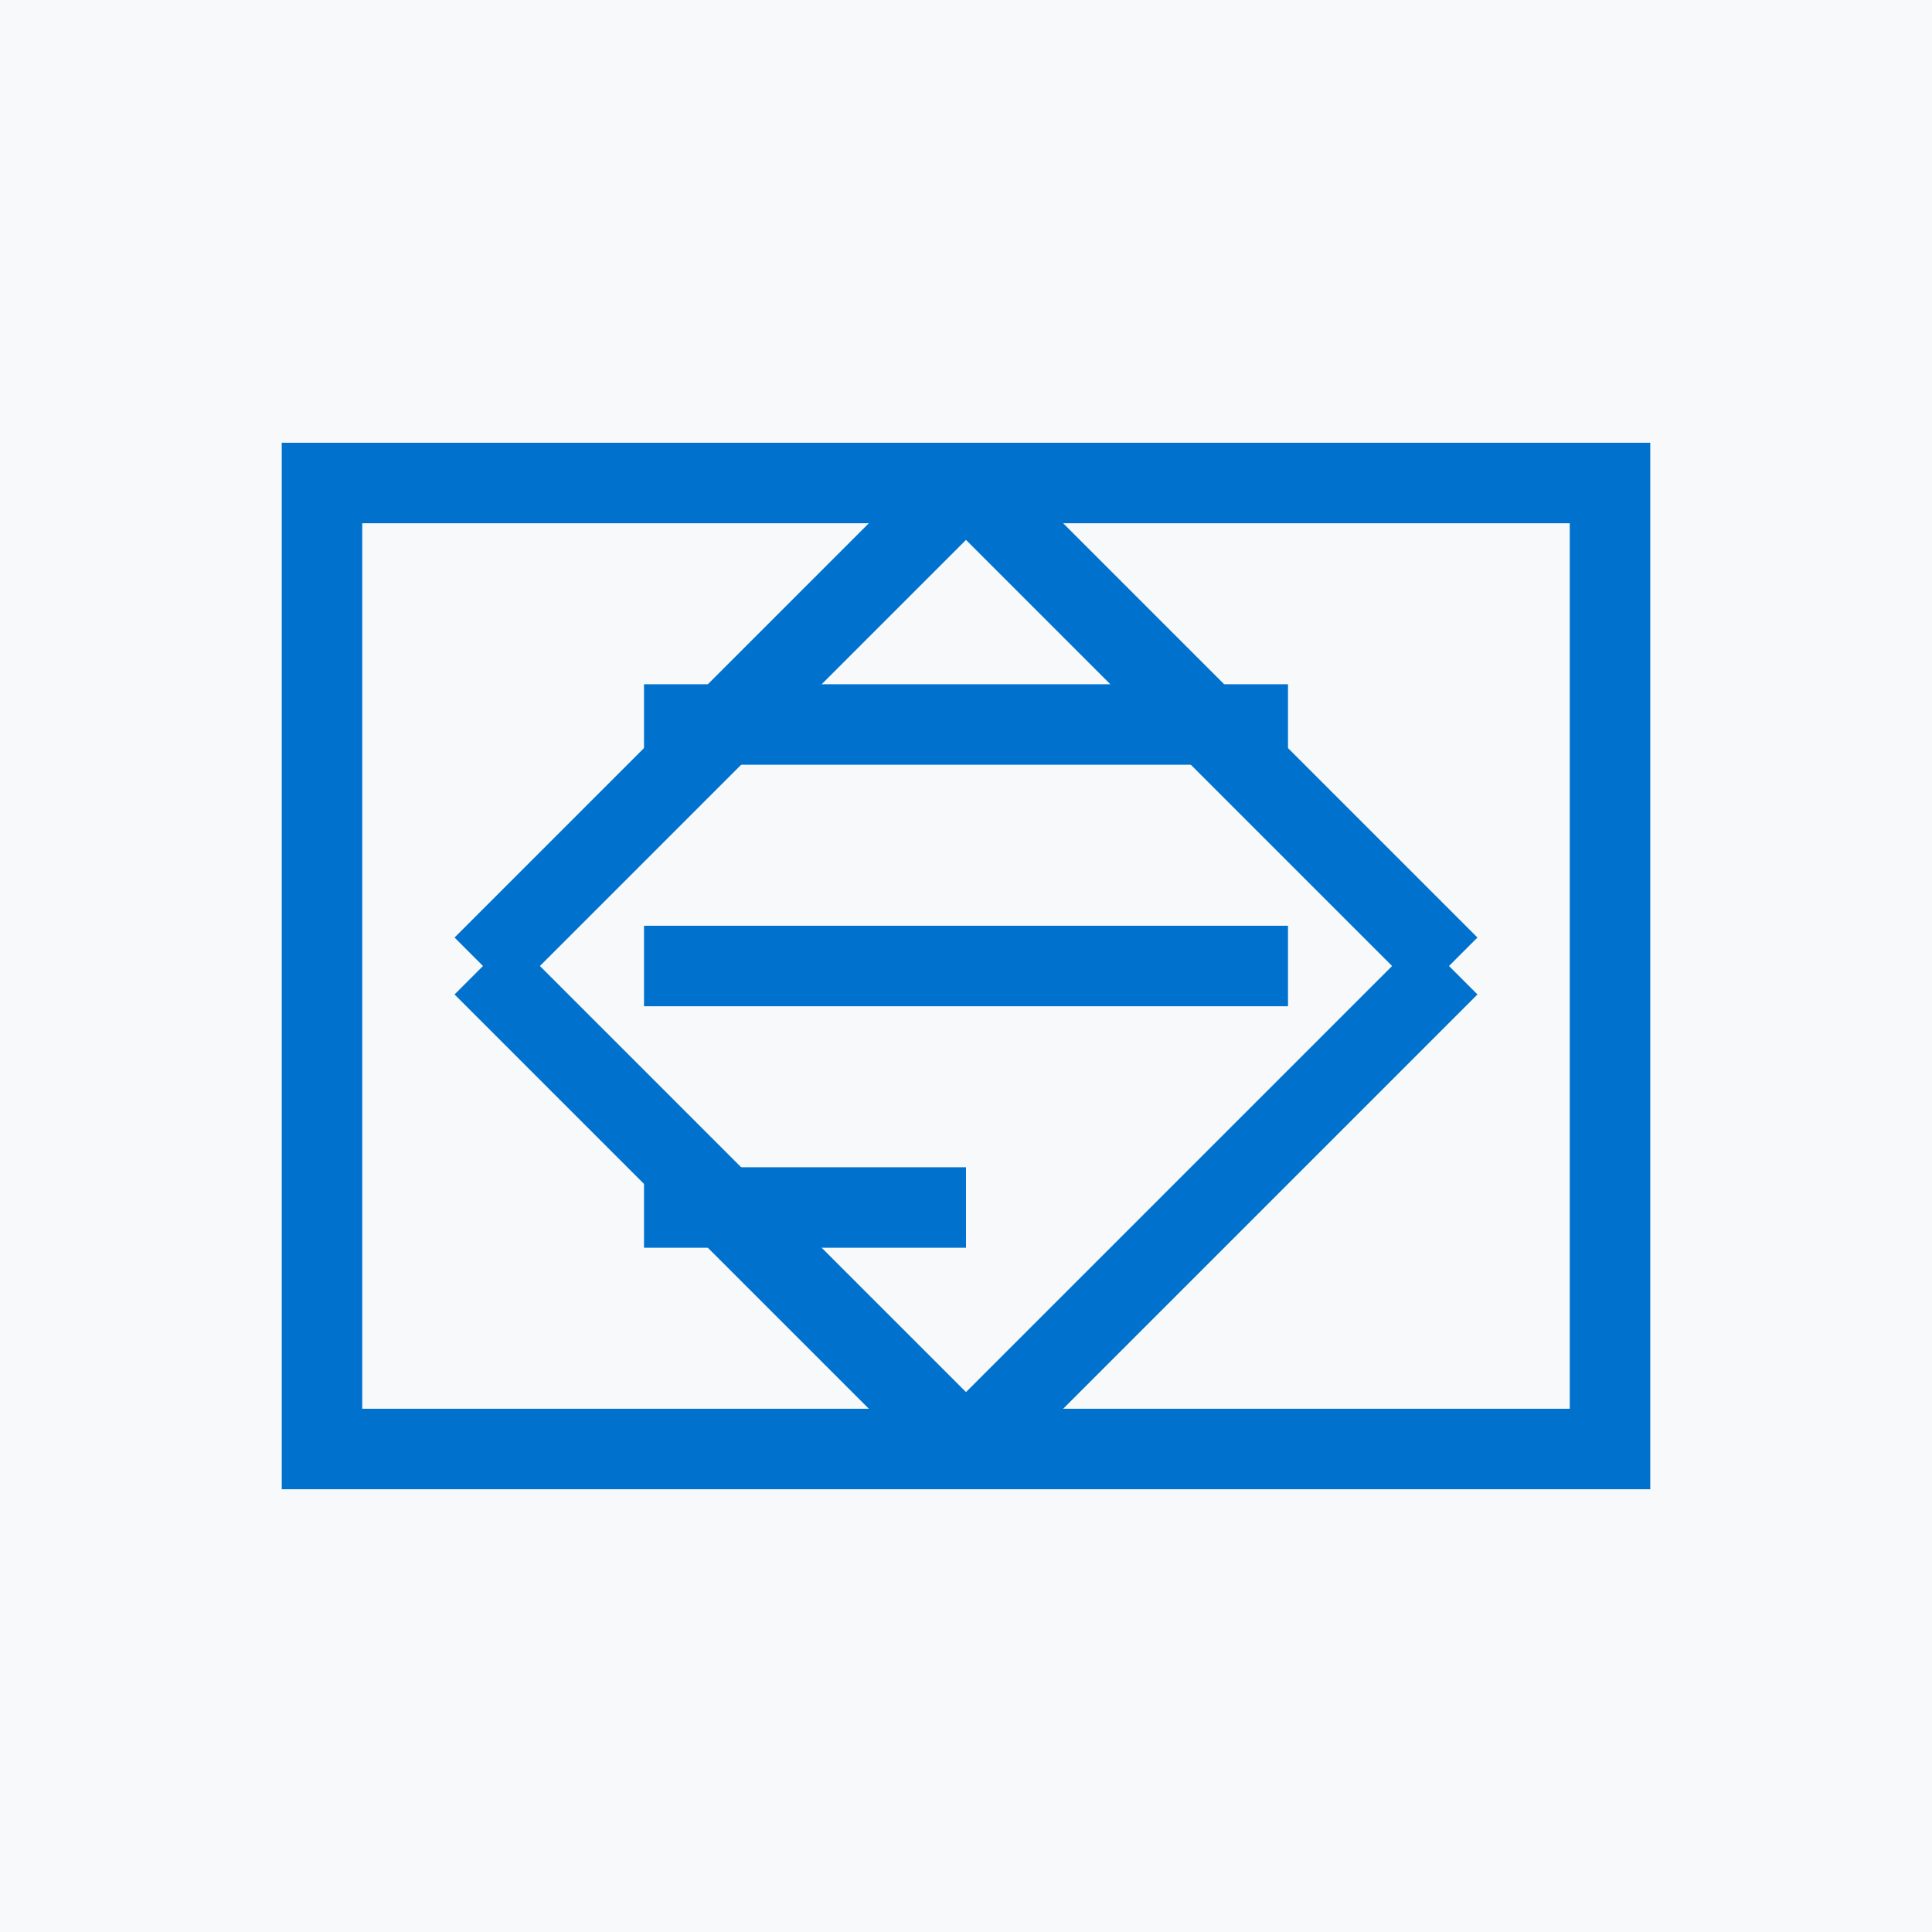
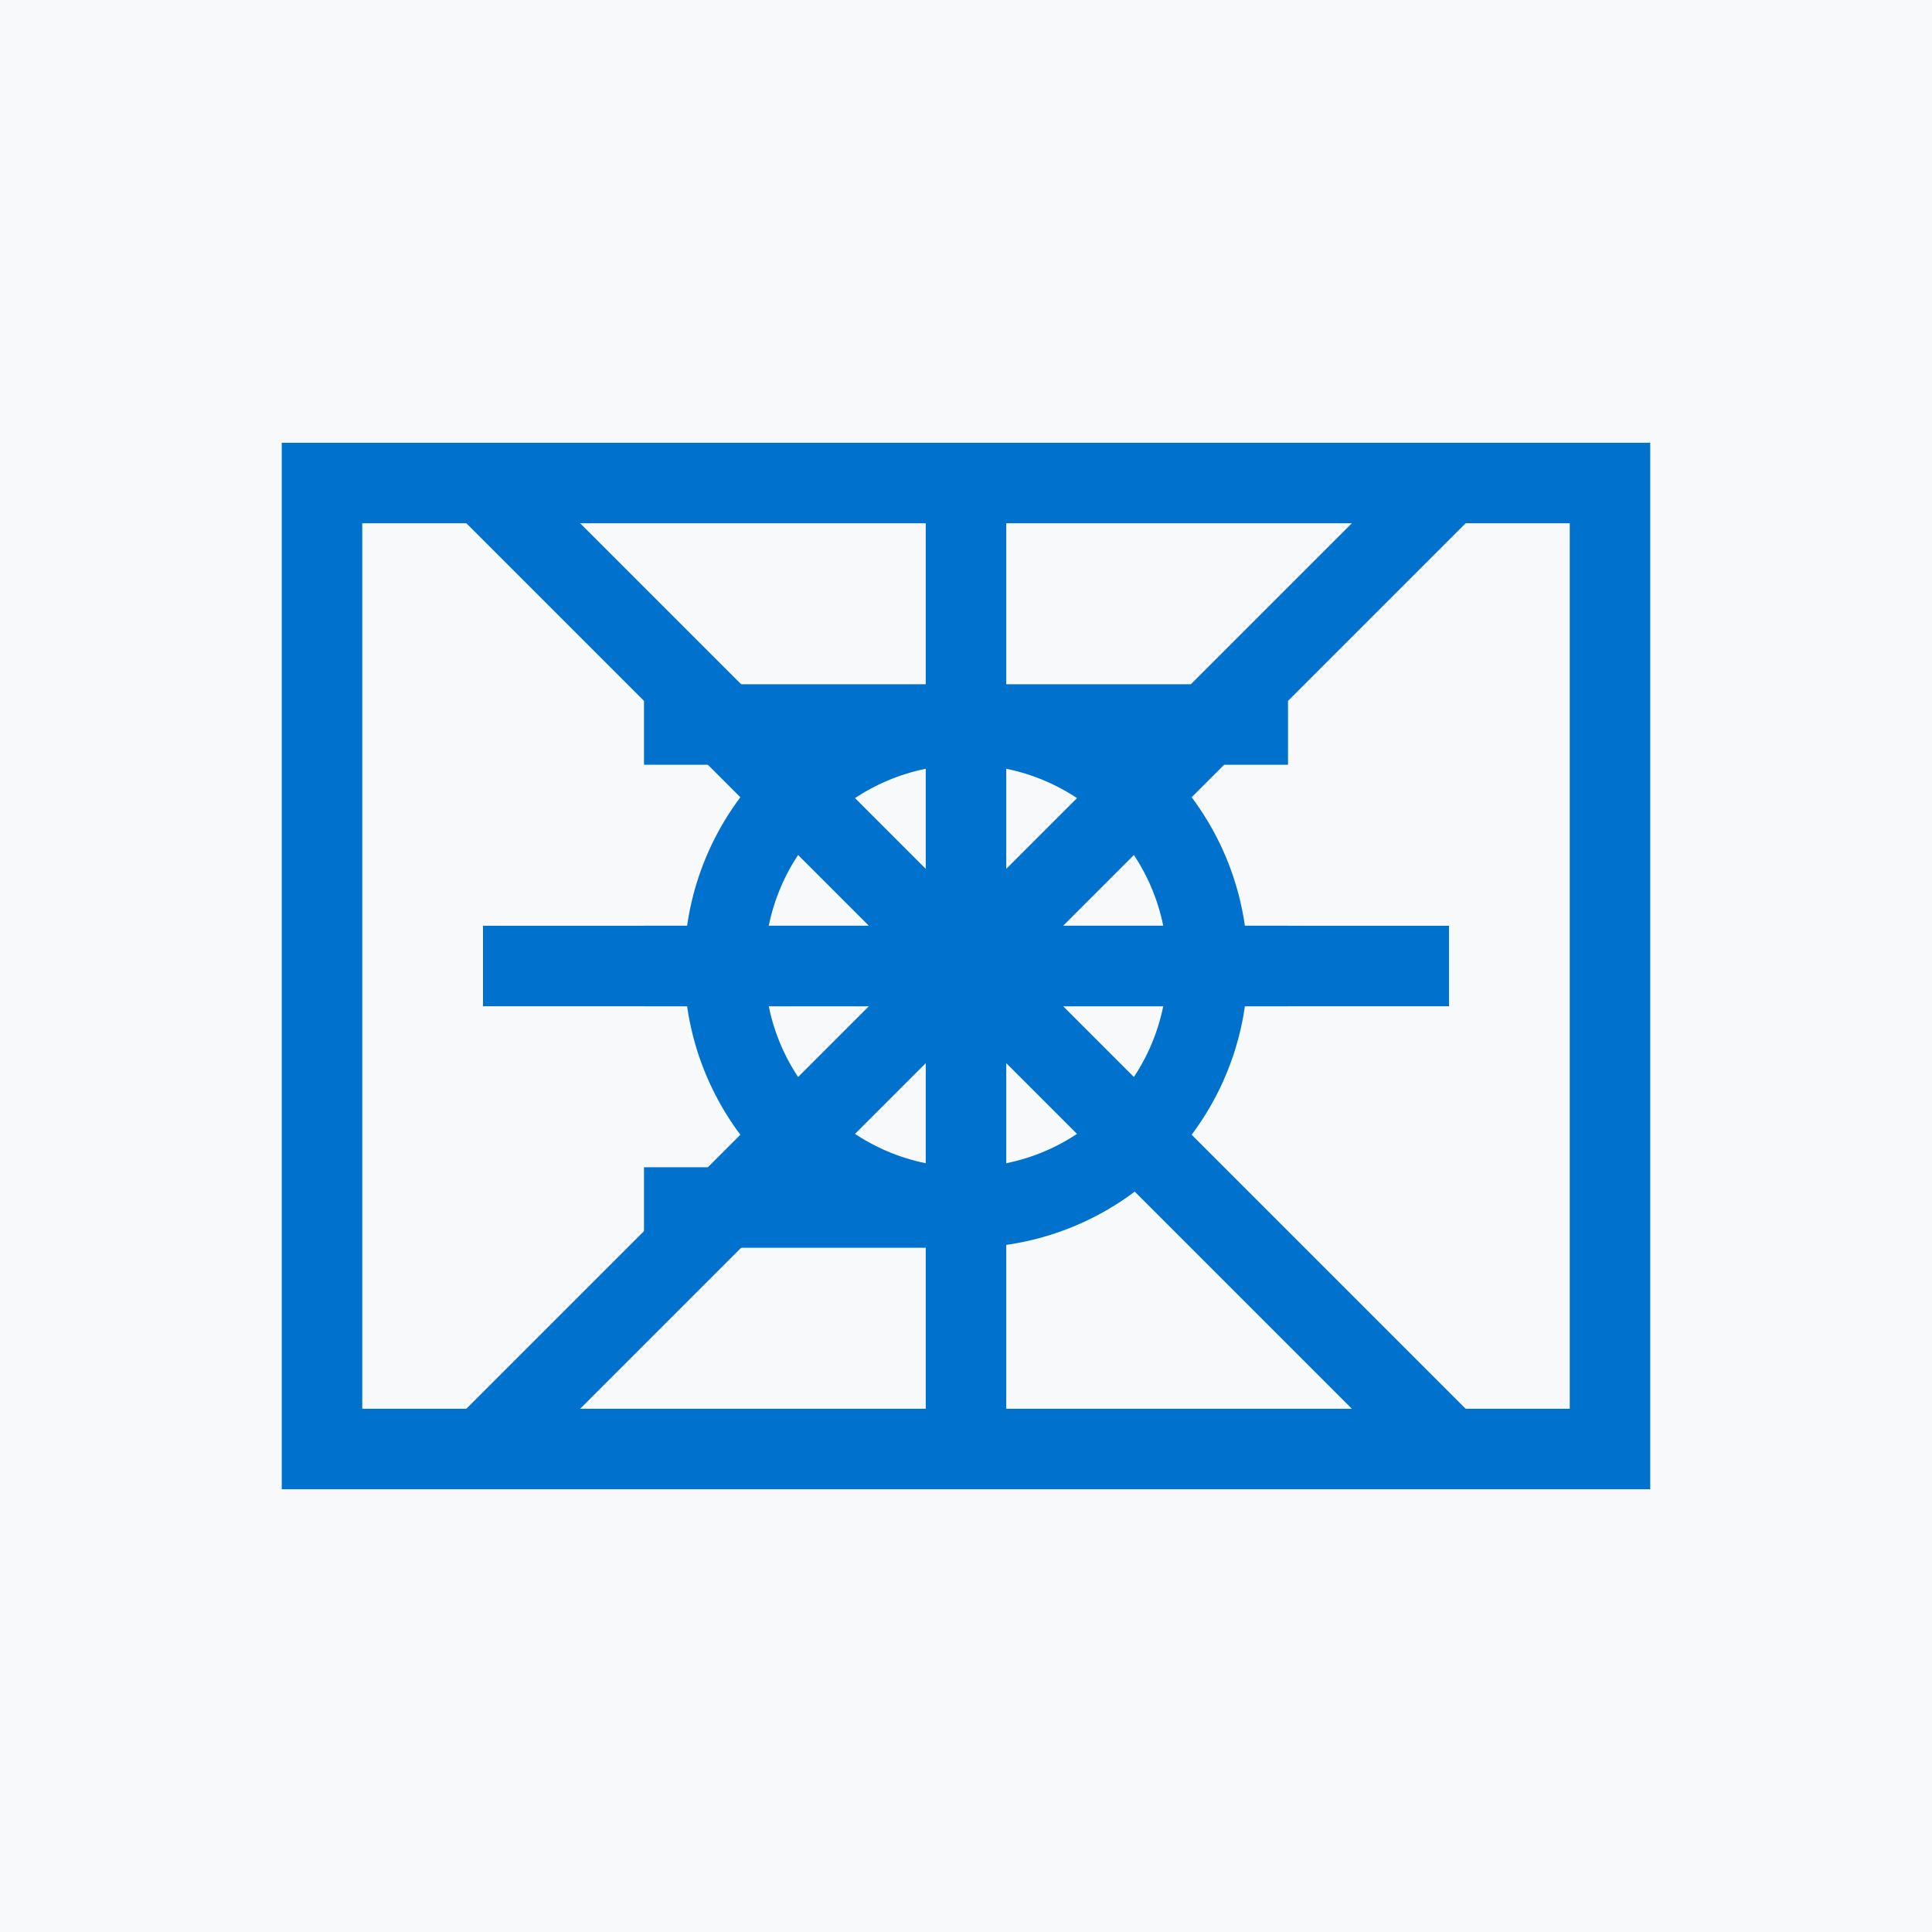
<svg xmlns="http://www.w3.org/2000/svg" viewBox="0 0 48 48" width="48" height="48">
  <rect width="48" height="48" fill="#f8f9fa" />
  <g fill="#0072ce">
    <path d="M8 12h32v24H8z" stroke="#0072ce" stroke-width="2" fill="none" />
    <path d="M16 18h16M16 24h16M16 30h8" stroke="#0072ce" stroke-width="2" fill="none" />
-     <path d="M24 12l12 12M24 12L12 24M24 36l12-12M24 36L12 24" stroke="#0072ce" stroke-width="2" fill="none" />
+     <path d="M24 12v24M12 24h24" stroke="#0072ce" stroke-width="2" fill="none" />
+     <path d="M12 12l24 24M12 36L36 12" stroke="#0072ce" stroke-width="2" fill="none" />
+     <circle cx="24" cy="24" r="6" fill="none" stroke="#0072ce" stroke-width="2" />
  </g>
</svg>
